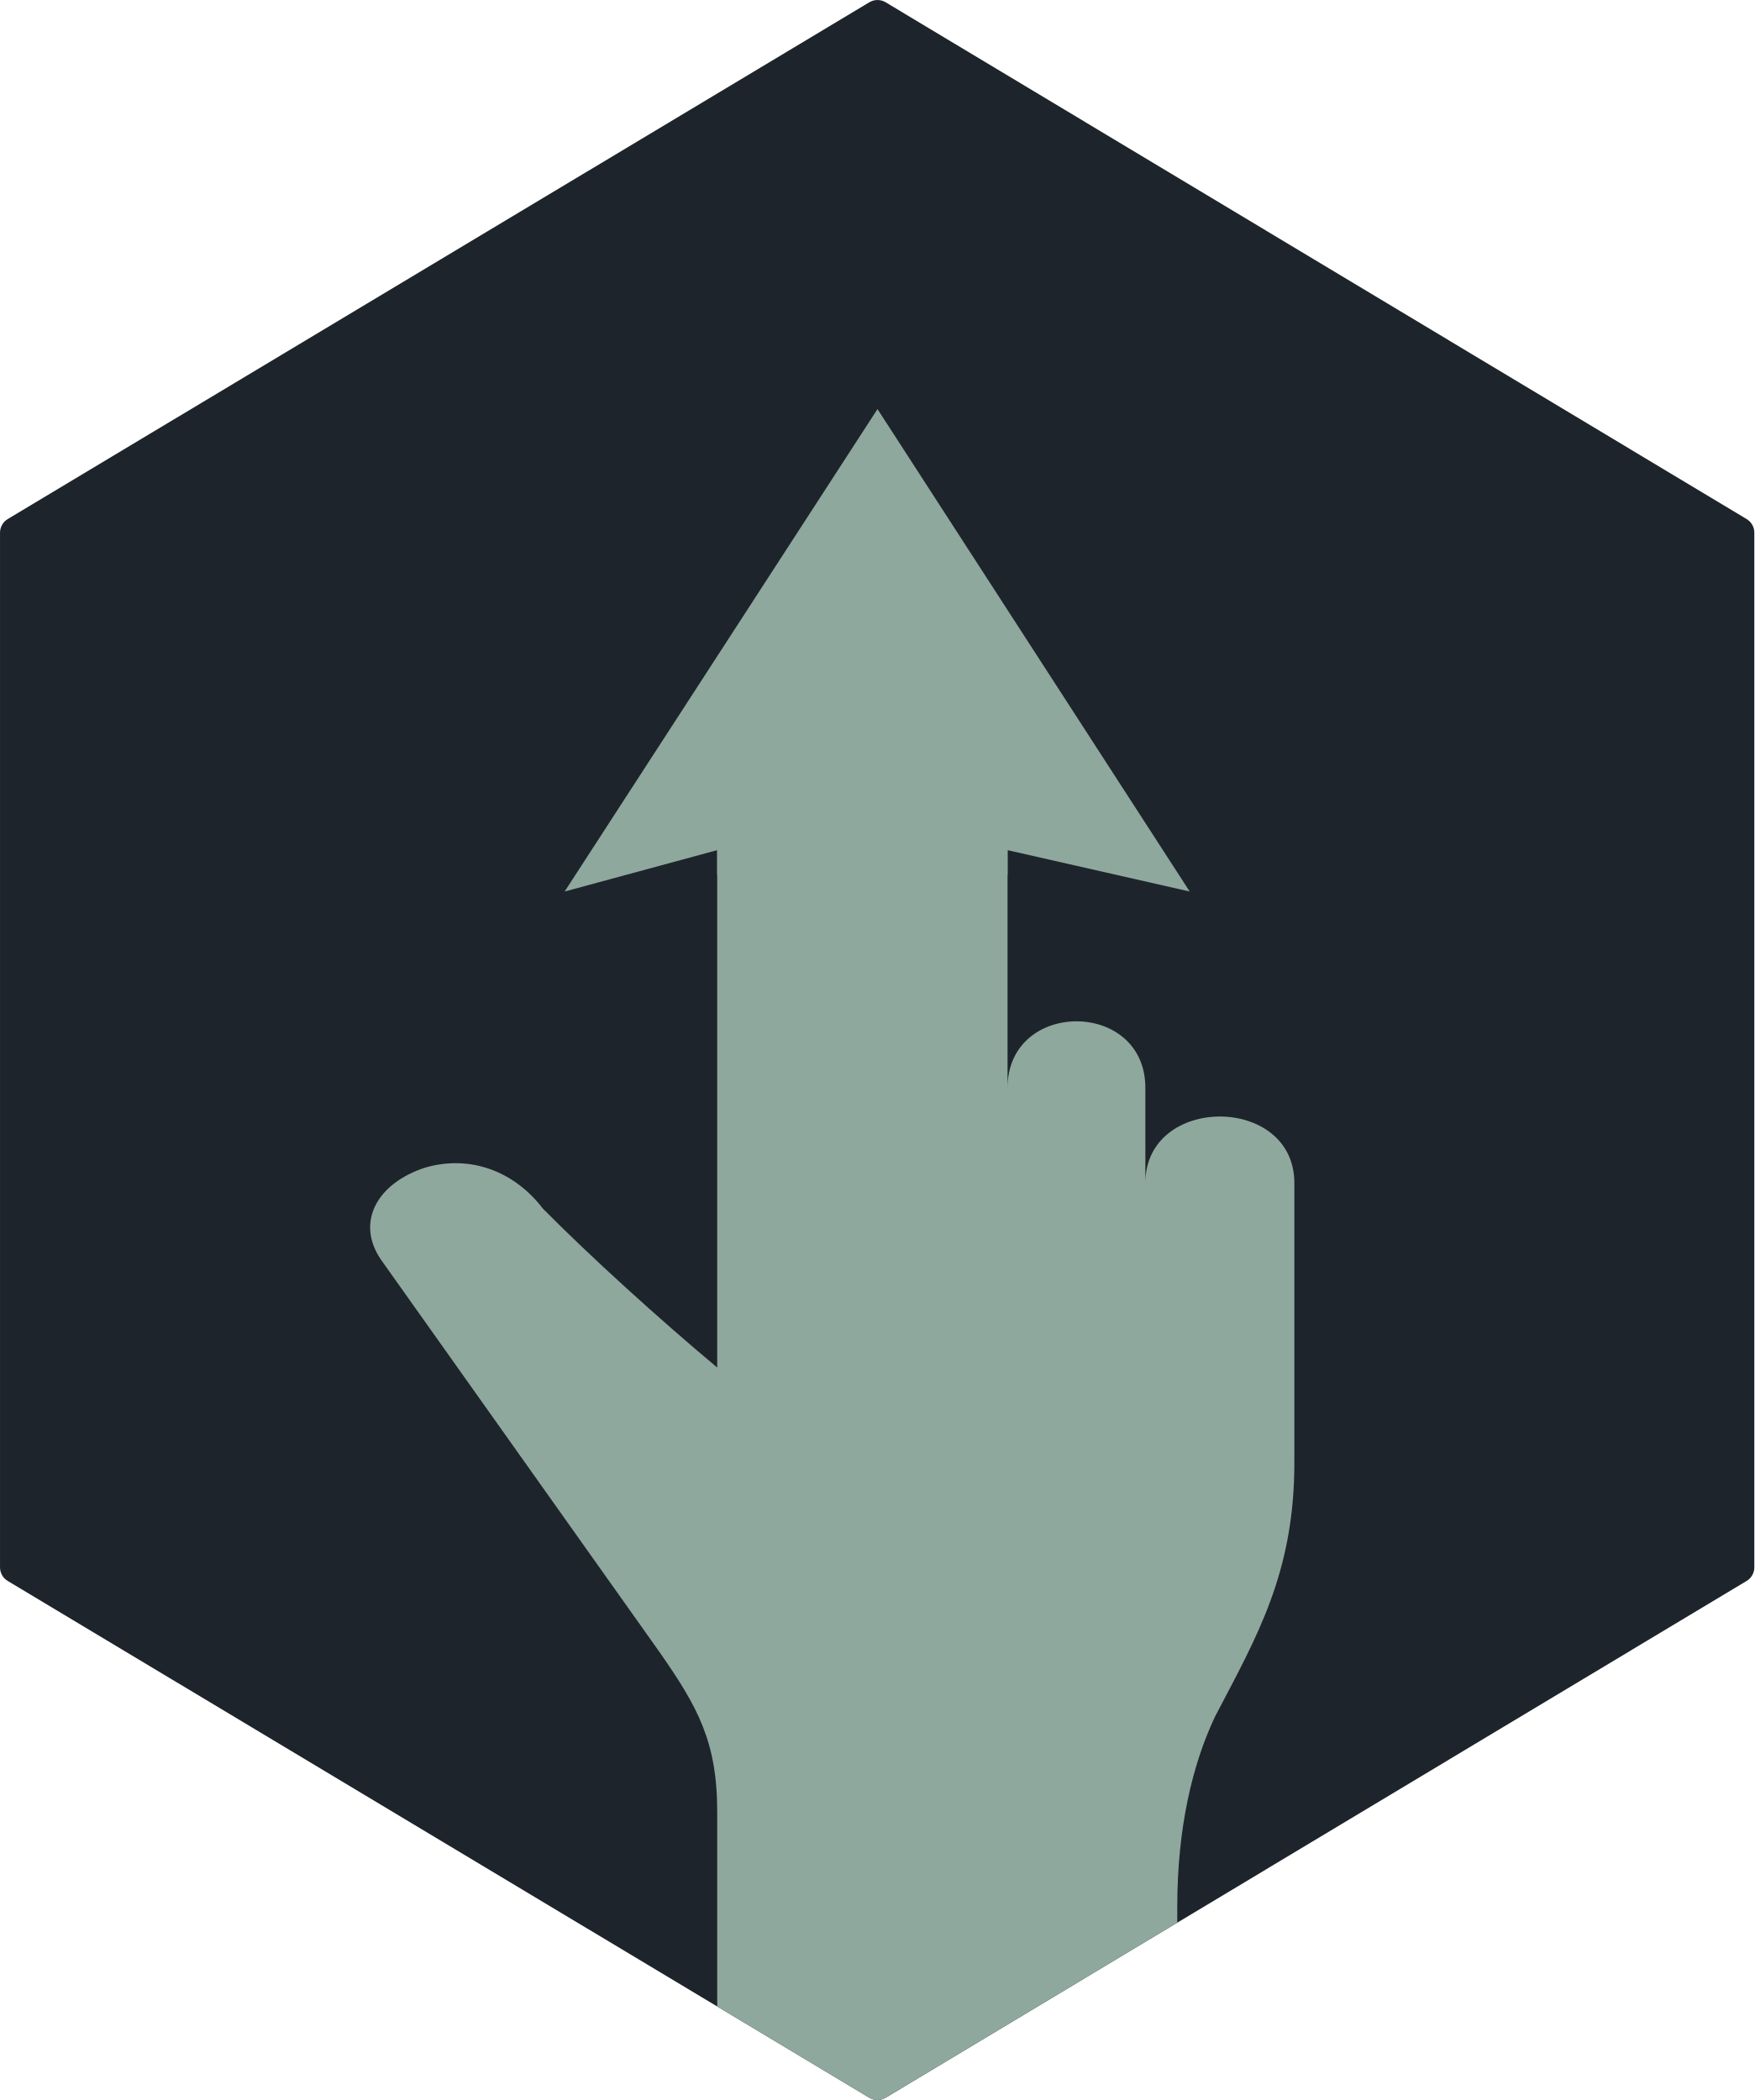
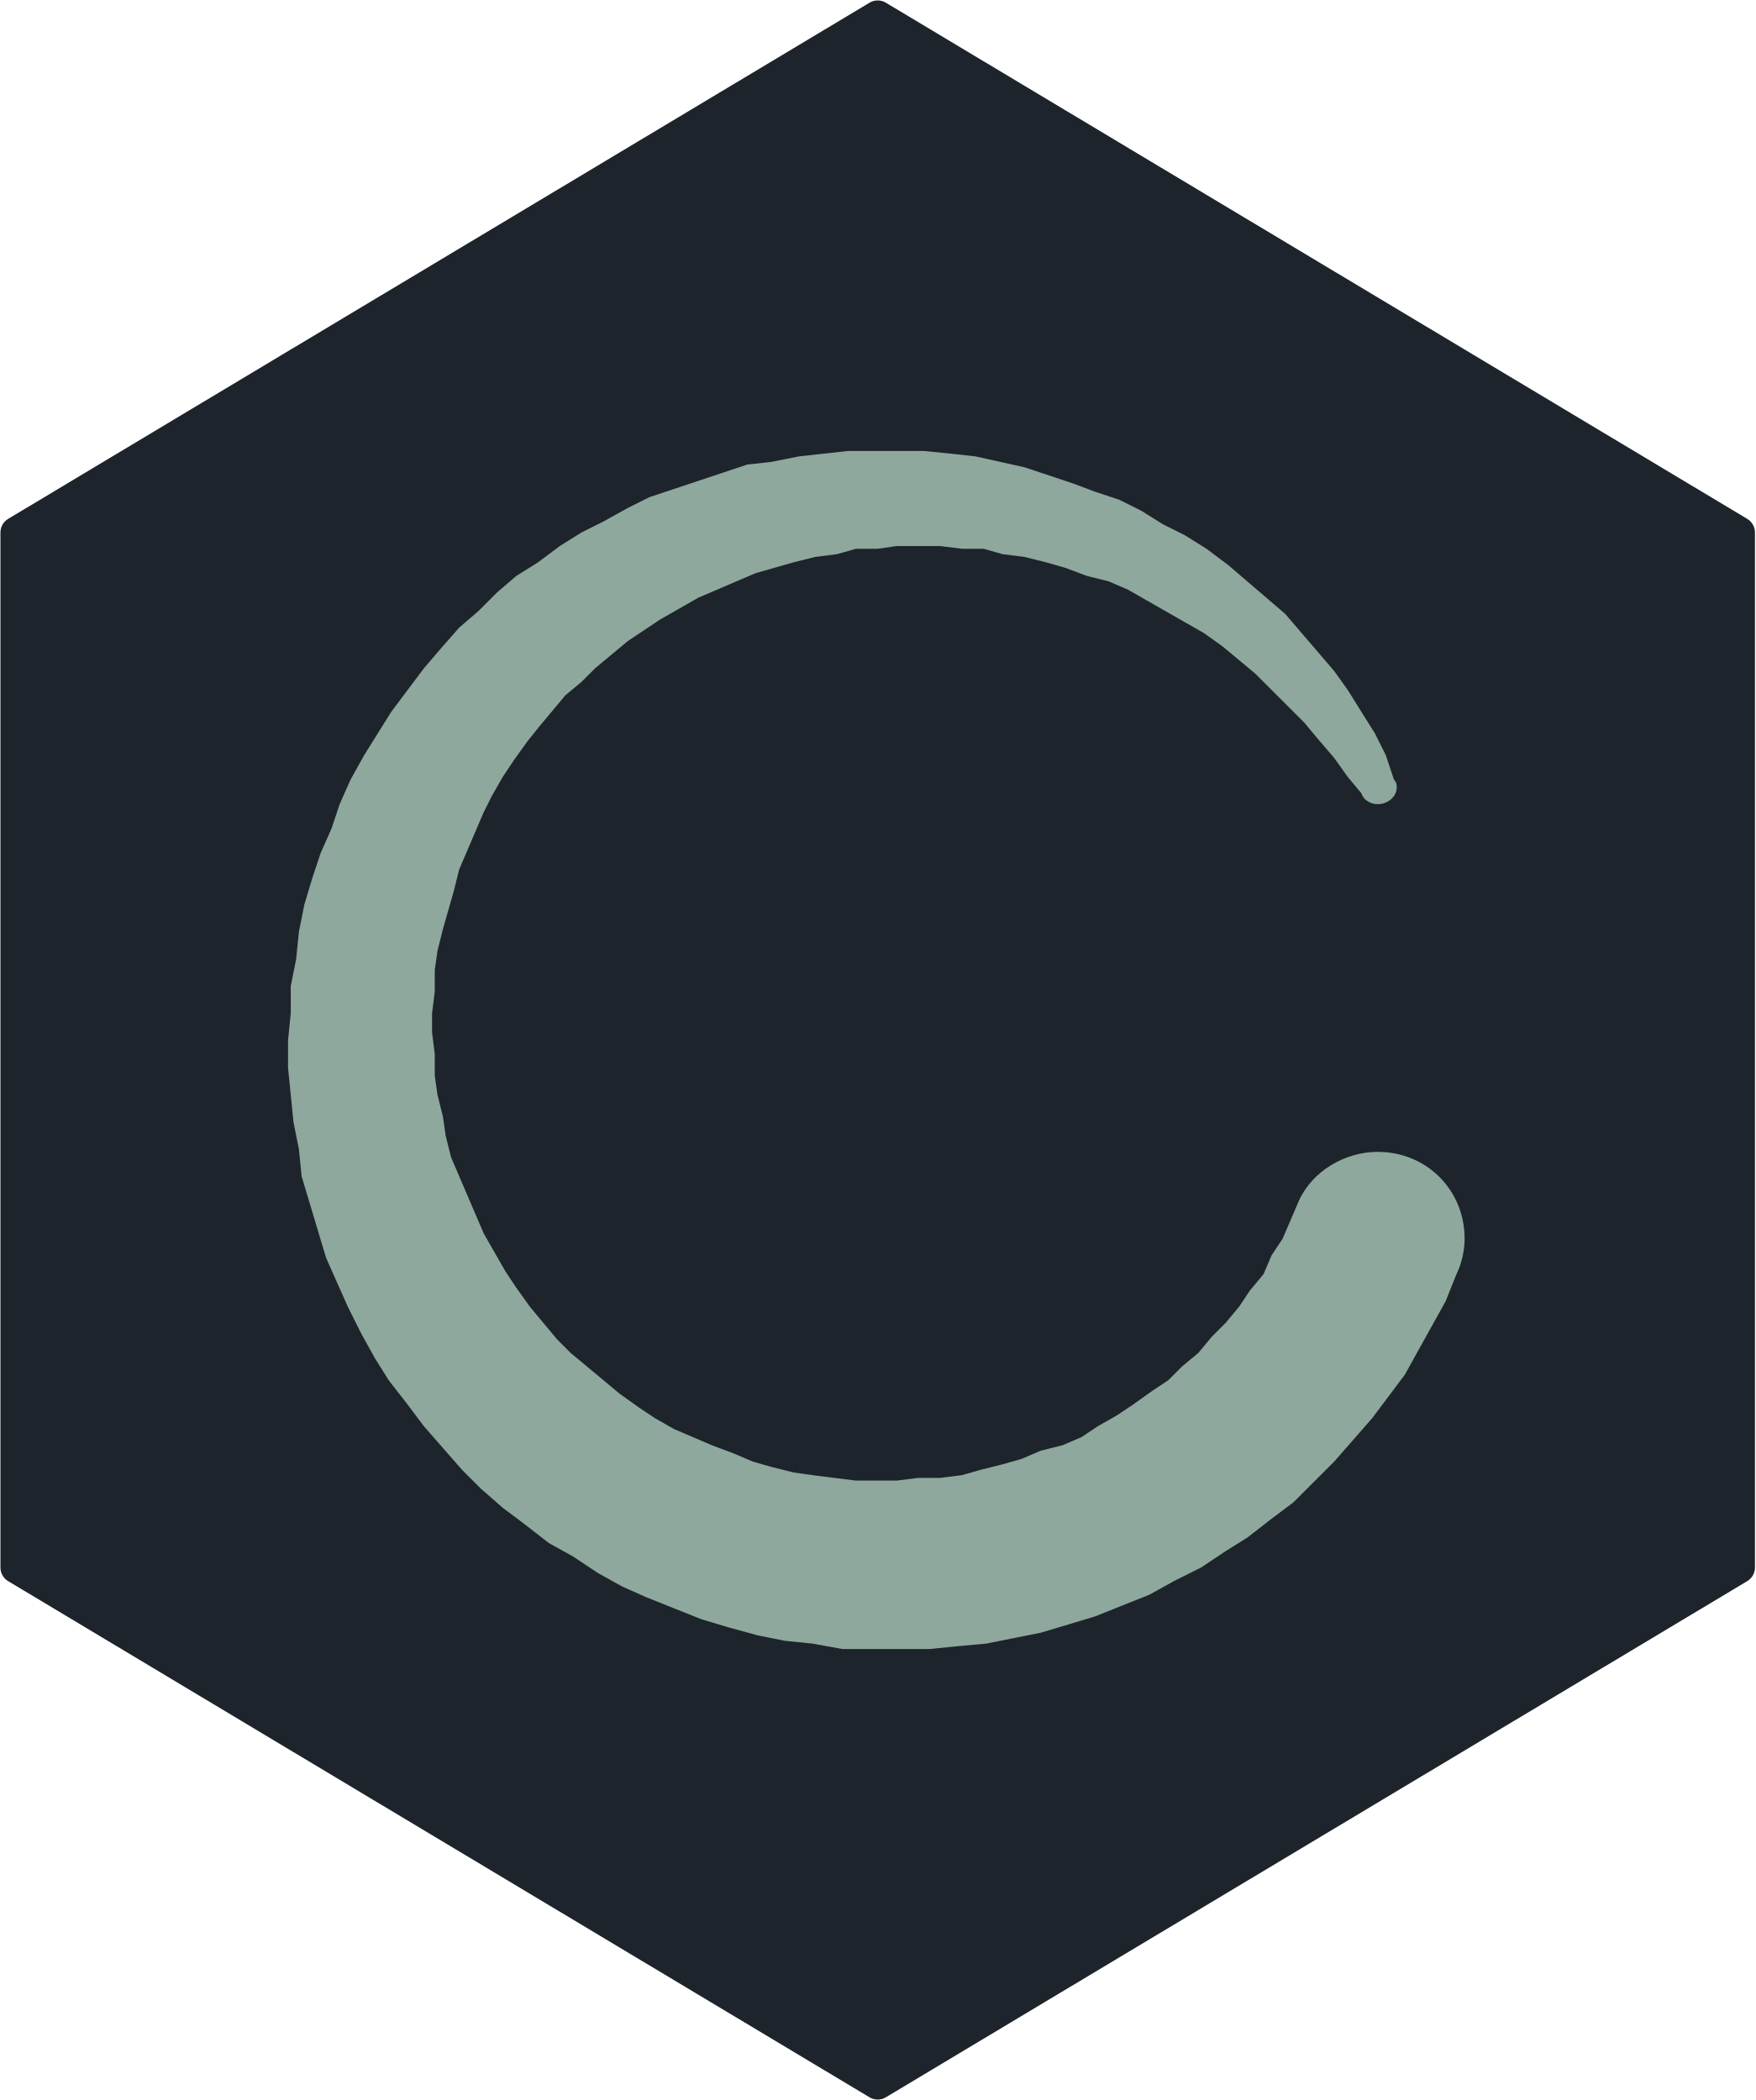
- <svg xmlns="http://www.w3.org/2000/svg" viewBox="0 0 38536 46135">
-   <polygon fill="#1E242B" stroke="#1E242B" stroke-width="697" stroke-linejoin="round" points="19275,349 38187,11702 38187,34433 19275,45786 349,34433 349,11702" />
-   <g fill="#8EA89D">
-     <polygon points="15754,18677 12403,19586 19275,8987 26133,19586 22132,18677 22132,19223 15754,19223" />
-     <path d="M15754 18677l0 11366c-1260,-1052 -2792,-2442 -3832,-3494 -636,-832 -1610,-1182 -2585,-897 -1039,338 -1532,1183 -974,2014l6131 8638c832,1195 1260,1961 1260,3494l0 4283 3341 2004c54,33 116,50 180,50 63,0 125,-17 179,-50l6406 -3845 0 -350c0,-1741 338,-3144 832,-4183 909,-1741 1740,-3144 1740,-5573l0 -6144c0,-1948 -3273,-1948 -3273,0l0 -2091c0,-1949 -3027,-1949 -3027,0l0 -5222 -6378 0z" />
-   </g>
+ <svg xmlns="http://www.w3.org/2000/svg" viewBox="0 0 646 773">
+   <polygon fill="#1E242B" stroke="#1E242B" stroke-width="11.677" stroke-linejoin="round" points="323,6 640,196 640,577 323,767 6,577 6,196" />
+   <path fill="#8EA89D" d="M536 469l-4 10 -5 9 -5 9 -5 9 -6 8 -6 8 -7 8 -7 8 -8 8 -7 7 -8 6 -9 7 -8 5 -9 6 -10 5 -9 5 -10 4 -10 4 -10 3 -10 3 -10 2 -10 2 -11 1 -10 1 -11 0 -11 0 -10 0 -11 -2 -10 -1 -10 -2 -11 -3 -10 -3 -10 -4 -10 -4 -9 -4 -9 -5 -9 -6 -9 -5 -9 -7 -8 -6 -8 -7 -7 -7 -7 -8 -7 -8 -6 -8 -7 -9 -5 -8 -5 -9 -5 -10 -4 -9 -4 -9 -3 -10 -3 -10 -3 -10 -1 -10 -2 -10 -1 -10 -1 -10 0 -10 1 -10 0 -10 2 -10 1 -10 2 -10 3 -10 3 -9 4 -9 3 -9 4 -9 5 -9 5 -8 5 -8 6 -8 6 -8 6 -7 7 -8 7 -6 7 -7 7 -6 8 -5 8 -6 8 -5 8 -4 9 -5 8 -4 9 -3 9 -3 9 -3 9 -3 9 -1 10 -2 9 -1 9 -1 9 0 10 0 9 0 10 1 9 1 9 2 9 2 9 3 9 3 8 3 9 3 8 4 8 5 8 4 8 5 8 6 7 6 7 6 7 6 6 7 6 7 6 7 5 7 5 8 5 8 4 8 3 9c1,1 1,2 1,3 0,3 -3,6 -7,6 -2,0 -5,-1 -6,-4l-5 -6 -5 -7 -6 -7 -5 -6 -6 -6 -6 -6 -6 -6 -6 -5 -6 -5 -7 -5 -7 -4 -7 -4 -7 -4 -7 -4 -7 -3 -8 -2 -8 -3 -7 -2 -8 -2 -8 -1 -7 -2 -8 0 -8 -1 -8 0 -8 0 -7 1 -8 0 -7 2 -8 1 -8 2 -7 2 -7 2 -7 3 -7 3 -7 3 -7 4 -7 4 -6 4 -6 4 -6 5 -6 5 -5 5 -6 5 -5 6 -5 6 -4 5 -5 7 -4 6 -4 7 -3 6 -3 7 -3 7 -3 7 -2 8 -2 7 -2 7 -2 8 -1 7 0 8 -1 8 0 7 1 8 0 8 1 7 2 8 1 7 2 8 3 7 3 7 3 7 3 7 4 7 4 7 4 6 5 7 5 6 5 6 5 5 6 5 6 5 6 5 7 5 6 4 7 4 7 3 7 3 8 3 7 3 7 2 8 2 7 1 8 1 8 1 8 0 7 0 8 -1 8 0 8 -1 7 -2 8 -2 7 -2 7 -3 8 -2 7 -3 6 -4 7 -4 6 -4 7 -5 6 -4 5 -5 6 -5 5 -6 5 -5 5 -6 4 -6 5 -6 3 -7 4 -6 3 -7 3 -7c5,-11 17,-18 29,-18 18,0 32,14 32,32 0,4 -1,9 -3,13l0 0z" />
</svg>
